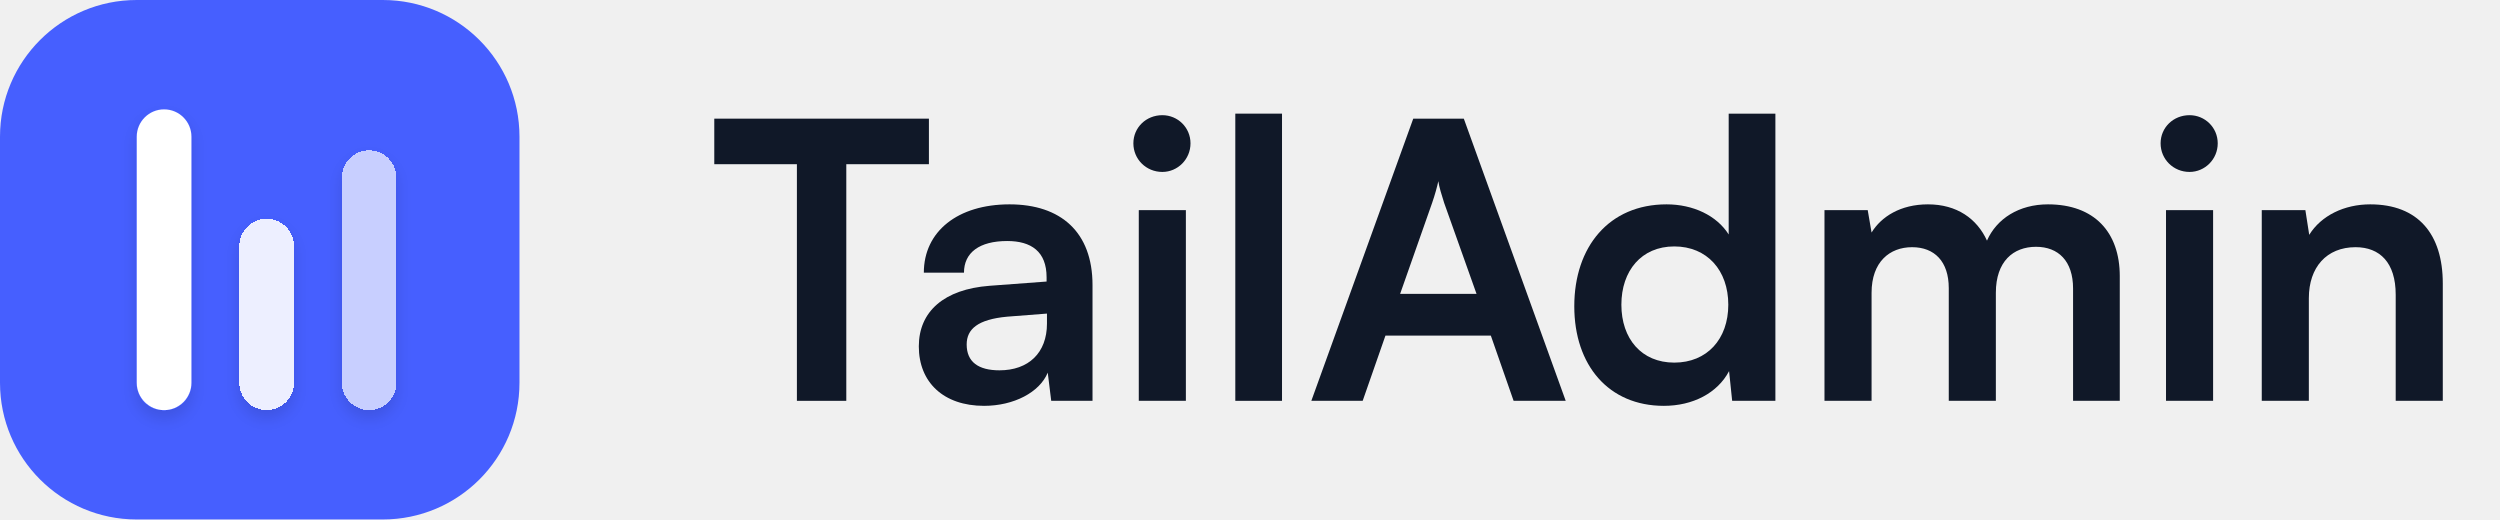
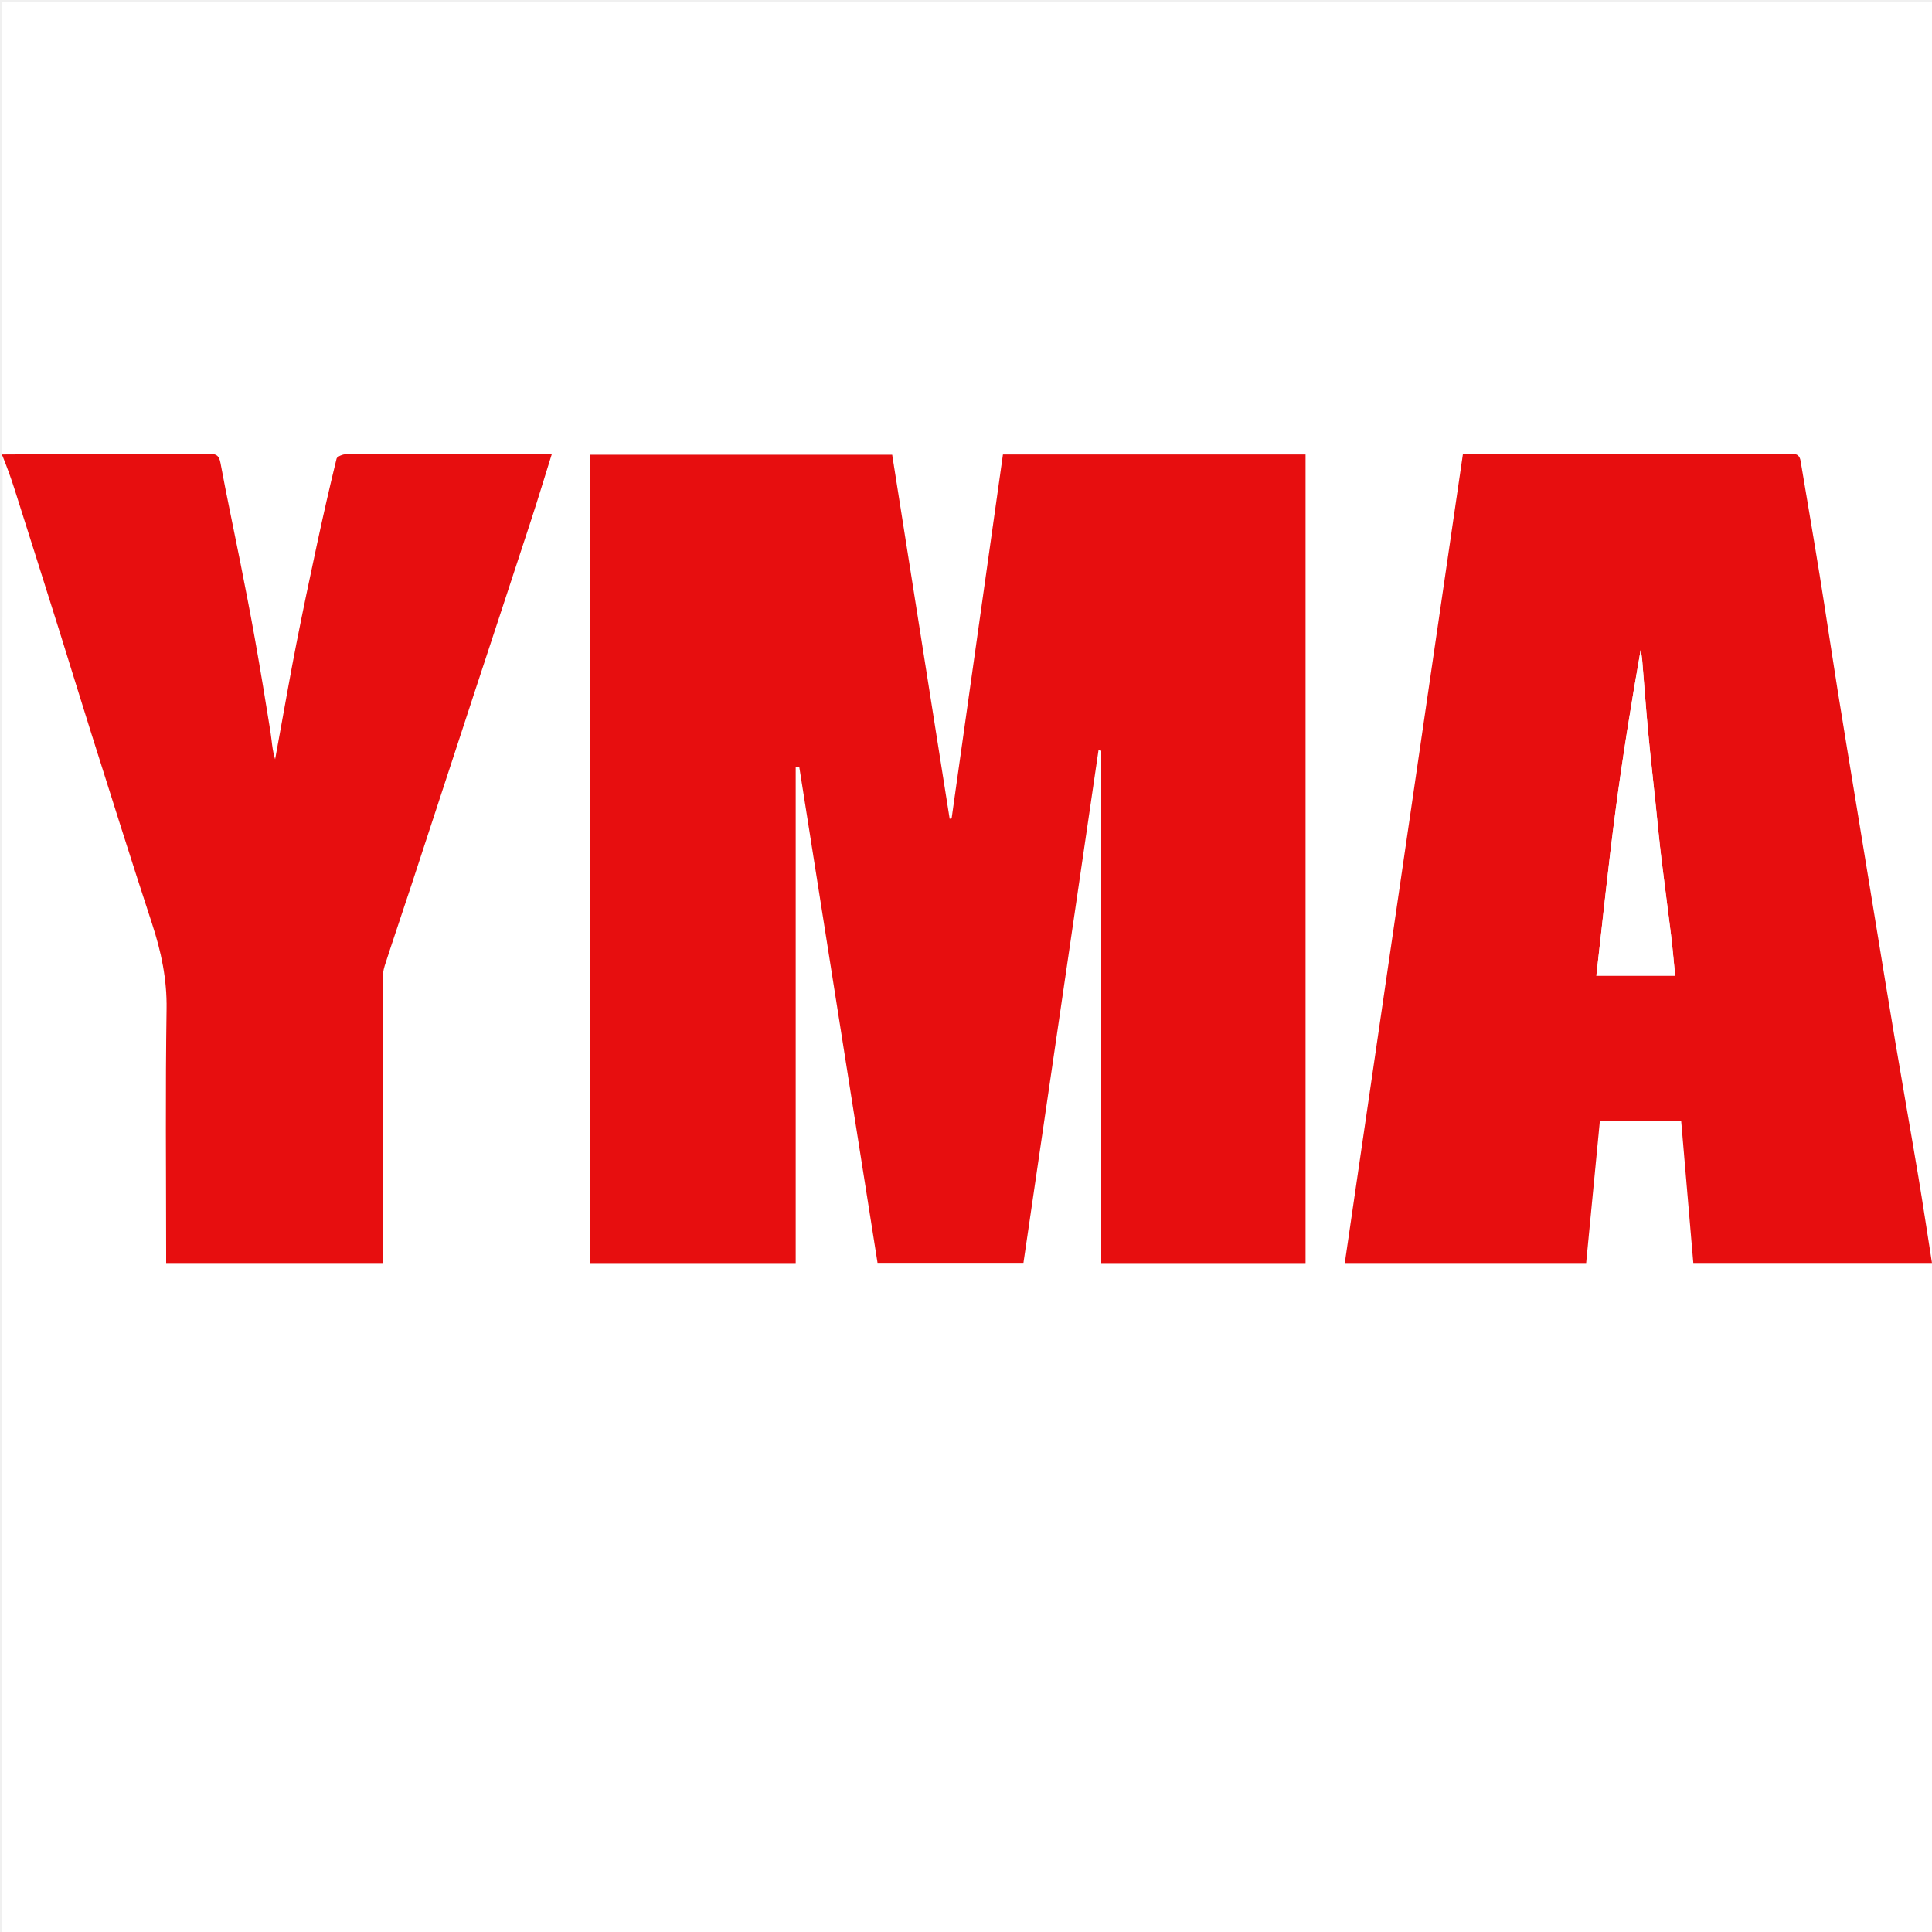
- <svg xmlns="http://www.w3.org/2000/svg" width="154" height="32" viewBox="0 0 154 32" fill="none">
-   <path d="M0 8.421C0 3.77 3.77 0 8.421 0H23.579C28.23 0 32 3.77 32 8.421V23.579C32 28.23 28.23 32 23.579 32H8.421C3.77 32 0 28.23 0 23.579V8.421Z" fill="#465FFF" />
-   <g filter="url(#filter0_d_1624_24907)">
-     <path d="M8.424 8.422C8.424 7.491 9.178 6.737 10.108 6.737V6.737C11.038 6.737 11.792 7.491 11.792 8.422V23.579C11.792 24.51 11.038 25.264 10.108 25.264V25.264C9.178 25.264 8.424 24.51 8.424 23.579V8.422Z" fill="white" />
-   </g>
-   <g filter="url(#filter1_d_1624_24907)">
-     <path d="M14.742 15.157C14.742 14.227 15.496 13.473 16.426 13.473V13.473C17.357 13.473 18.111 14.227 18.111 15.157V23.578C18.111 24.508 17.357 25.262 16.426 25.262V25.262C15.496 25.262 14.742 24.508 14.742 23.578V15.157Z" fill="white" fill-opacity="0.9" shape-rendering="crispEdges" />
-   </g>
-   <g filter="url(#filter2_d_1624_24907)">
-     <path d="M21.055 10.946C21.055 10.016 21.809 9.262 22.739 9.262V9.262C23.669 9.262 24.423 10.016 24.423 10.946V23.578C24.423 24.508 23.669 25.262 22.739 25.262V25.262C21.809 25.262 21.055 24.508 21.055 23.578V10.946Z" fill="white" fill-opacity="0.7" shape-rendering="crispEdges" />
-   </g>
-   <path d="M44 10.115H49.089V24.691H52.132V10.115H57.221V7.309H44V10.115Z" fill="#101828" />
-   <path d="M60.617 25C62.448 25 64.042 24.168 64.541 22.955L64.755 24.691H67.299V17.558C67.299 14.3 65.349 12.588 62.187 12.588C59.001 12.588 56.908 14.252 56.908 16.797H59.381C59.381 15.56 60.332 14.847 62.044 14.847C63.519 14.847 64.47 15.489 64.47 17.082V17.343L60.95 17.605C58.168 17.819 56.599 19.174 56.599 21.338C56.599 23.549 58.121 25 60.617 25ZM61.569 22.812C60.261 22.812 59.547 22.289 59.547 21.219C59.547 20.268 60.237 19.674 62.044 19.507L64.493 19.317V19.935C64.493 21.742 63.352 22.812 61.569 22.812Z" fill="#101828" />
-   <path d="M71.6 10.591C72.551 10.591 73.335 9.806 73.335 8.831C73.335 7.856 72.551 7.095 71.6 7.095C70.601 7.095 69.816 7.856 69.816 8.831C69.816 9.806 70.601 10.591 71.6 10.591ZM70.149 24.691H73.05V12.944H70.149V24.691Z" fill="#101828" />
-   <path d="M78.972 24.691V7H76.095V24.691H78.972Z" fill="#101828" />
-   <path d="M83.941 24.691L85.344 20.672H91.835L93.238 24.691H96.448L90.171 7.309H87.056L80.778 24.691H83.941ZM88.221 12.493C88.387 12.017 88.53 11.494 88.601 11.161C88.649 11.518 88.815 12.041 88.958 12.493L90.955 18.104H86.247L88.221 12.493Z" fill="#101828" />
-   <path d="M102.493 25C104.276 25 105.798 24.215 106.511 22.86L106.701 24.691H109.364V7H106.487V14.443C105.75 13.277 104.3 12.588 102.659 12.588C99.116 12.588 96.976 15.203 96.976 18.865C96.976 22.503 99.092 25 102.493 25ZM103.135 22.337C101.113 22.337 99.877 20.863 99.877 18.77C99.877 16.678 101.113 15.18 103.135 15.18C105.156 15.18 106.463 16.654 106.463 18.77C106.463 20.886 105.156 22.337 103.135 22.337Z" fill="#101828" />
-   <path d="M115.289 24.691V18.033C115.289 16.131 116.406 15.227 117.785 15.227C119.164 15.227 120.044 16.107 120.044 17.748V24.691H122.945V18.033C122.945 16.107 124.015 15.203 125.418 15.203C126.797 15.203 127.701 16.083 127.701 17.771V24.691H130.578V17.011C130.578 14.3 129.008 12.588 126.155 12.588C124.372 12.588 122.993 13.468 122.398 14.823C121.78 13.468 120.543 12.588 118.76 12.588C117.072 12.588 115.883 13.349 115.289 14.324L115.051 12.944H112.388V24.691H115.289Z" fill="#101828" />
-   <path d="M134.876 10.591C135.827 10.591 136.612 9.806 136.612 8.831C136.612 7.856 135.827 7.095 134.876 7.095C133.877 7.095 133.093 7.856 133.093 8.831C133.093 9.806 133.877 10.591 134.876 10.591ZM133.426 24.691H136.327V12.944H133.426V24.691Z" fill="#101828" />
-   <path d="M142.225 24.691V18.366C142.225 16.464 143.318 15.227 145.102 15.227C146.6 15.227 147.575 16.178 147.575 18.152V24.691H150.476V17.462C150.476 14.419 148.954 12.588 146.005 12.588C144.412 12.588 142.985 13.277 142.248 14.466L142.011 12.944H139.324V24.691H142.225Z" fill="#101828" />
-   <defs>
-     <filter id="filter0_d_1624_24907" x="7.424" y="6.237" width="5.368" height="20.526" filterUnits="userSpaceOnUse" color-interpolation-filters="sRGB">
-       <feFlood flood-opacity="0" result="BackgroundImageFix" />
-       <feColorMatrix in="SourceAlpha" type="matrix" values="0 0 0 0 0 0 0 0 0 0 0 0 0 0 0 0 0 0 127 0" result="hardAlpha" />
-       <feOffset dy="0.5" />
-       <feGaussianBlur stdDeviation="0.5" />
-       <feComposite in2="hardAlpha" operator="out" />
-       <feColorMatrix type="matrix" values="0 0 0 0 0 0 0 0 0 0 0 0 0 0 0 0 0 0 0.12 0" />
-       <feBlend mode="normal" in2="BackgroundImageFix" result="effect1_dropShadow_1624_24907" />
-       <feBlend mode="normal" in="SourceGraphic" in2="effect1_dropShadow_1624_24907" result="shape" />
-     </filter>
-     <filter id="filter1_d_1624_24907" x="13.742" y="12.973" width="5.368" height="13.79" filterUnits="userSpaceOnUse" color-interpolation-filters="sRGB">
-       <feFlood flood-opacity="0" result="BackgroundImageFix" />
-       <feColorMatrix in="SourceAlpha" type="matrix" values="0 0 0 0 0 0 0 0 0 0 0 0 0 0 0 0 0 0 127 0" result="hardAlpha" />
-       <feOffset dy="0.5" />
-       <feGaussianBlur stdDeviation="0.5" />
-       <feComposite in2="hardAlpha" operator="out" />
-       <feColorMatrix type="matrix" values="0 0 0 0 0 0 0 0 0 0 0 0 0 0 0 0 0 0 0.12 0" />
-       <feBlend mode="normal" in2="BackgroundImageFix" result="effect1_dropShadow_1624_24907" />
-       <feBlend mode="normal" in="SourceGraphic" in2="effect1_dropShadow_1624_24907" result="shape" />
-     </filter>
-     <filter id="filter2_d_1624_24907" x="20.055" y="8.762" width="5.368" height="18" filterUnits="userSpaceOnUse" color-interpolation-filters="sRGB">
-       <feFlood flood-opacity="0" result="BackgroundImageFix" />
-       <feColorMatrix in="SourceAlpha" type="matrix" values="0 0 0 0 0 0 0 0 0 0 0 0 0 0 0 0 0 0 127 0" result="hardAlpha" />
-       <feOffset dy="0.5" />
-       <feGaussianBlur stdDeviation="0.5" />
-       <feComposite in2="hardAlpha" operator="out" />
-       <feColorMatrix type="matrix" values="0 0 0 0 0 0 0 0 0 0 0 0 0 0 0 0 0 0 0.12 0" />
-       <feBlend mode="normal" in2="BackgroundImageFix" result="effect1_dropShadow_1624_24907" />
-       <feBlend mode="normal" in="SourceGraphic" in2="effect1_dropShadow_1624_24907" result="shape" />
-     </filter>
-   </defs>
+ <svg xmlns="http://www.w3.org/2000/svg" version="1.1" id="Layer_1" x="0px" y="0px" width="100%" viewBox="0 0 1000 1000" enable-background="new 0 0 1000 1000" xml:space="preserve">
+   <path fill="#FFFFFF" opacity="1" stroke="none" d=" M1,235   C1,157.008 1,79.016 1,1.024   C1.159,1.016 1.317,1.001 1.476,1.001   C334.608,1 667.74,1 1000.936,1   C1000.936,334.256 1000.936,667.512 1000.936,1000.884   C667.779,1000.884 334.558,1000.884 1,1000.884   C1,746.305 1,491.611 1.358,236.564   C3.646,241.818 5.689,247.389 7.486,253.038   C15.359,277.786 23.192,302.546 30.978,327.322   C36.444,344.714 41.736,362.162 47.239,379.542   C57.659,412.455 67.982,445.4 78.738,478.204   C83.456,492.594 86.468,506.9 86.226,522.289   C85.568,564.276 86,606.279 86,648.276   C86,650.059 86,651.841 86,653.742   C123.535,653.742 160.598,653.742 198,653.742   C198,651.688 198,649.888 198,648.089   C198,601.259 197.984,554.43 198.044,507.6   C198.048,505.027 198.317,502.333 199.102,499.901   C203.564,486.08 208.269,472.338 212.8,458.539   C223.873,424.812 234.881,391.064 245.945,357.334   C255.552,328.046 265.244,298.787 274.806,269.484   C278.52,258.103 281.98,246.639 285.622,235   C276.323,235 267.493,235 258.662,235   C232.164,235 205.666,234.956 179.169,235.102   C177.449,235.112 174.492,236.287 174.21,237.435   C170.585,252.2 167.232,267.036 164.033,281.901   C160.354,298.998 156.761,316.116 153.384,333.275   C150.407,348.396 147.777,363.585 144.999,378.744   C144.127,383.501 143.268,388.26 142.403,393.018   C140.855,388.075 140.688,383.2 139.927,378.419   C137.398,362.534 134.774,346.663 131.959,330.826   C129.575,317.418 126.946,304.051 124.301,290.691   C120.934,273.687 117.277,256.737 114.128,239.694   C113.434,235.935 112.141,234.917 108.491,234.929   C72.661,235.047 36.83,235 1,235  M570,534.5   C570,574.206 570,613.913 570,653.753   C606.173,653.753 640.906,653.753 675.745,653.753   C675.745,514.119 675.745,374.733 675.745,235.243   C623.409,235.243 571.328,235.243 519.129,235.243   C510.253,298.184 501.408,360.902 492.563,423.621   C492.221,423.682 491.88,423.744 491.539,423.806   C481.625,361.017 471.711,298.229 461.787,235.377   C409.484,235.377 357.292,235.377 305.208,235.377   C305.208,375.023 305.208,514.292 305.208,653.771   C340.478,653.771 375.54,653.771 411.848,653.771   C411.848,568.074 411.848,482.601 411.848,397.128   C412.471,397.096 413.093,397.065 413.716,397.033   C427.228,482.645 440.74,568.257 454.219,653.661   C479.752,653.661 504.822,653.661 529.726,653.661   C542.709,564.988 555.64,476.671 568.572,388.354   C569.048,388.416 569.524,388.478 570,388.539   C570,436.86 570,485.18 570,534.5  M902.5,235   C854.06,235 805.619,235 757.212,235   C736.791,374.848 716.447,514.172 696.069,653.727   C737.703,653.727 779.266,653.727 820.987,653.727   C823.366,629.072 825.719,604.673 828.084,580.16   C842.138,580.16 855.757,580.16 870.173,580.16   C872.271,604.714 874.37,629.273 876.458,653.693   C917.743,653.693 958.813,653.693 999.98,653.693   C997.607,638.611 995.399,623.824 992.934,609.08   C989.051,585.857 984.935,562.672 981.03,539.451   C977.286,517.178 973.682,494.882 970.022,472.594   C967.02,454.315 964.026,436.034 961.03,417.754   C957.694,397.388 954.296,377.031 951.043,356.651   C947.941,337.219 945.083,317.748 941.948,298.322   C938.738,278.437 935.311,258.587 932.005,238.718   C931.57,236.104 930.445,234.856 927.492,234.931   C919.499,235.133 911.498,235 902.5,235  z" />
+   <path fill="#E70E0F" opacity="1" stroke="none" d=" M1,235.25   C36.83,235 72.661,235.047 108.491,234.929   C112.141,234.917 113.434,235.935 114.128,239.694   C117.277,256.737 120.934,273.687 124.301,290.691   C126.946,304.051 129.575,317.418 131.959,330.826   C134.774,346.663 137.398,362.534 139.927,378.419   C140.688,383.2 140.855,388.075 142.403,393.018   C143.268,388.26 144.127,383.501 144.999,378.744   C147.777,363.585 150.407,348.396 153.384,333.275   C156.761,316.116 160.354,298.998 164.033,281.901   C167.232,267.036 170.585,252.2 174.21,237.435   C174.492,236.287 177.449,235.112 179.169,235.102   C205.666,234.956 232.164,235 258.662,235   C267.493,235 276.323,235 285.622,235   C281.98,246.639 278.52,258.103 274.806,269.484   C265.244,298.787 255.552,328.046 245.945,357.334   C234.881,391.064 223.873,424.812 212.8,458.539   C208.269,472.338 203.564,486.08 199.102,499.901   C198.317,502.333 198.048,505.027 198.044,507.6   C197.984,554.43 198,601.259 198,648.089   C198,649.888 198,651.688 198,653.742   C160.598,653.742 123.535,653.742 86,653.742   C86,651.841 86,650.059 86,648.276   C86,606.279 85.568,564.276 86.226,522.289   C86.468,506.9 83.456,492.594 78.738,478.204   C67.982,445.4 57.659,412.455 47.239,379.542   C41.736,362.162 36.444,344.714 30.978,327.322   C23.192,302.546 15.359,277.786 7.486,253.038   C5.689,247.389 3.646,241.818 1.358,236.106   C1,236 1,235.5 1,235.25  z" />
+   <path fill="#E70E0F" opacity="1" stroke="none" d=" M570,534   C570,485.18 570,436.86 570,388.539   C569.524,388.478 569.048,388.416 568.572,388.354   C555.64,476.671 542.709,564.988 529.726,653.661   C504.822,653.661 479.752,653.661 454.219,653.661   C440.74,568.257 427.228,482.645 413.716,397.033   C413.093,397.065 412.471,397.096 411.848,397.128   C411.848,482.601 411.848,568.074 411.848,653.771   C375.54,653.771 340.478,653.771 305.208,653.771   C305.208,514.292 305.208,375.023 305.208,235.377   C357.292,235.377 409.484,235.377 461.787,235.377   C471.711,298.229 481.625,361.017 491.539,423.806   C491.88,423.744 492.221,423.682 492.563,423.621   C501.408,360.902 510.253,298.184 519.129,235.243   C571.328,235.243 623.409,235.243 675.745,235.243   C675.745,374.733 675.745,514.119 675.745,653.753   C640.906,653.753 606.173,653.753 570,653.753   C570,613.913 570,574.206 570,534  z" />
+   <path fill="#E70E0F" opacity="1" stroke="none" d=" M903,235   C911.498,235 919.499,235.133 927.492,234.931   C930.445,234.856 931.57,236.104 932.005,238.718   C935.311,258.587 938.738,278.437 941.948,298.322   C945.083,317.748 947.941,337.219 951.043,356.651   C954.296,377.031 957.694,397.388 961.03,417.754   C964.026,436.034 967.02,454.315 970.022,472.594   C973.682,494.882 977.286,517.178 981.03,539.451   C984.935,562.672 989.051,585.857 992.934,609.08   C995.399,623.824 997.607,638.611 999.98,653.693   C958.813,653.693 917.743,653.693 876.458,653.693   C874.37,629.273 872.271,604.714 870.173,580.16   C855.757,580.16 842.138,580.16 828.084,580.16   C825.719,604.673 823.366,629.072 820.987,653.727   C779.266,653.727 737.703,653.727 696.069,653.727   C716.447,514.172 736.791,374.848 757.212,235   C805.619,235 854.06,235 903,235  M857,416.385   C855.679,403.857 854.241,391.339 853.068,378.796   C851.907,366.373 851.025,353.923 849.985,341.487   C849.838,339.73 849.487,337.989 849.231,336.241   C844.307,364.253 839.819,392.068 836.147,419.99   C832.447,448.124 829.557,476.365 826.262,505   C834.013,505 840.483,505 846.954,505   C853.573,505 860.191,505 867.07,505   C866.326,497.611 865.75,490.777 864.927,483.973   C863.36,471.014 861.584,458.081 860.023,445.122   C858.908,435.865 858,426.584 857,416.385  z" />
+   <path fill="#FFFFFF" opacity="1" stroke="none" d=" M857,416.849   C858,426.584 858.908,435.865 860.023,445.122   C861.584,458.081 863.36,471.014 864.927,483.973   C865.75,490.777 866.326,497.611 867.07,505   C860.191,505 853.573,505 846.954,505   C840.483,505 834.013,505 826.262,505   C829.557,476.365 832.447,448.124 836.147,419.99   C839.819,392.068 844.307,364.253 849.231,336.241   C849.487,337.989 849.838,339.73 849.985,341.487   C851.025,353.923 851.907,366.373 853.068,378.796   C854.241,391.339 855.679,403.857 857,416.849  z" />
</svg>
